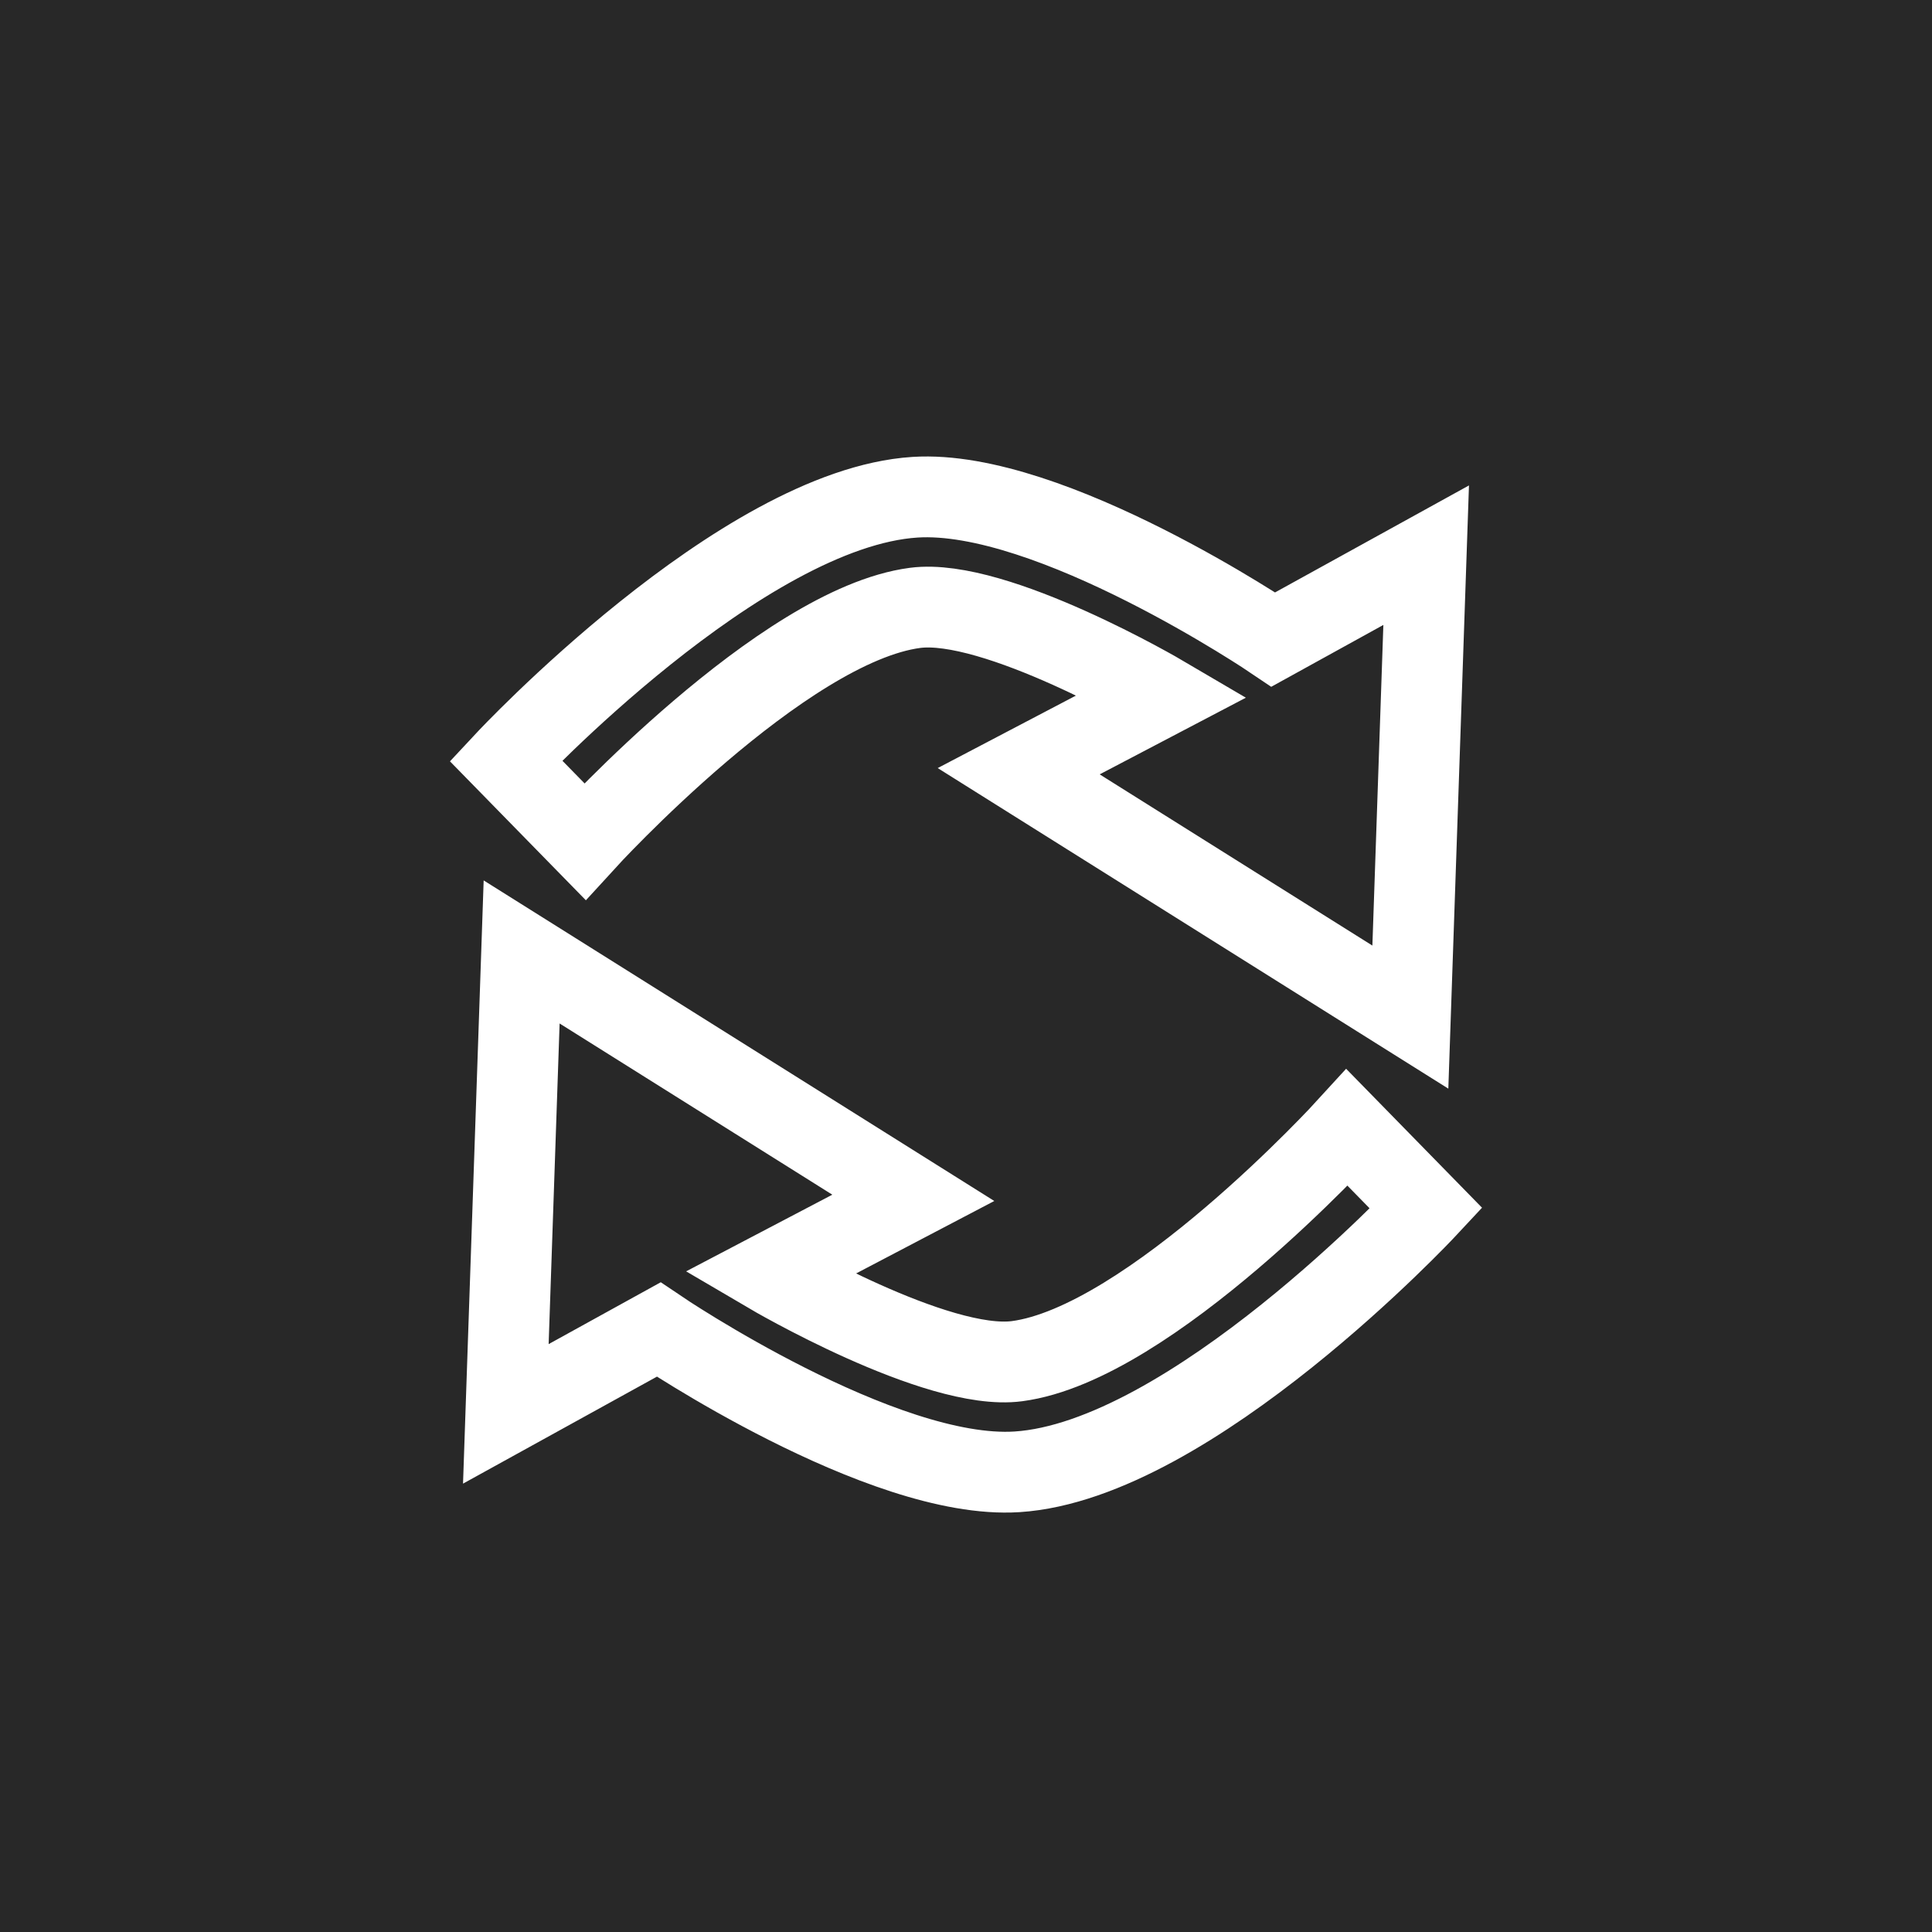
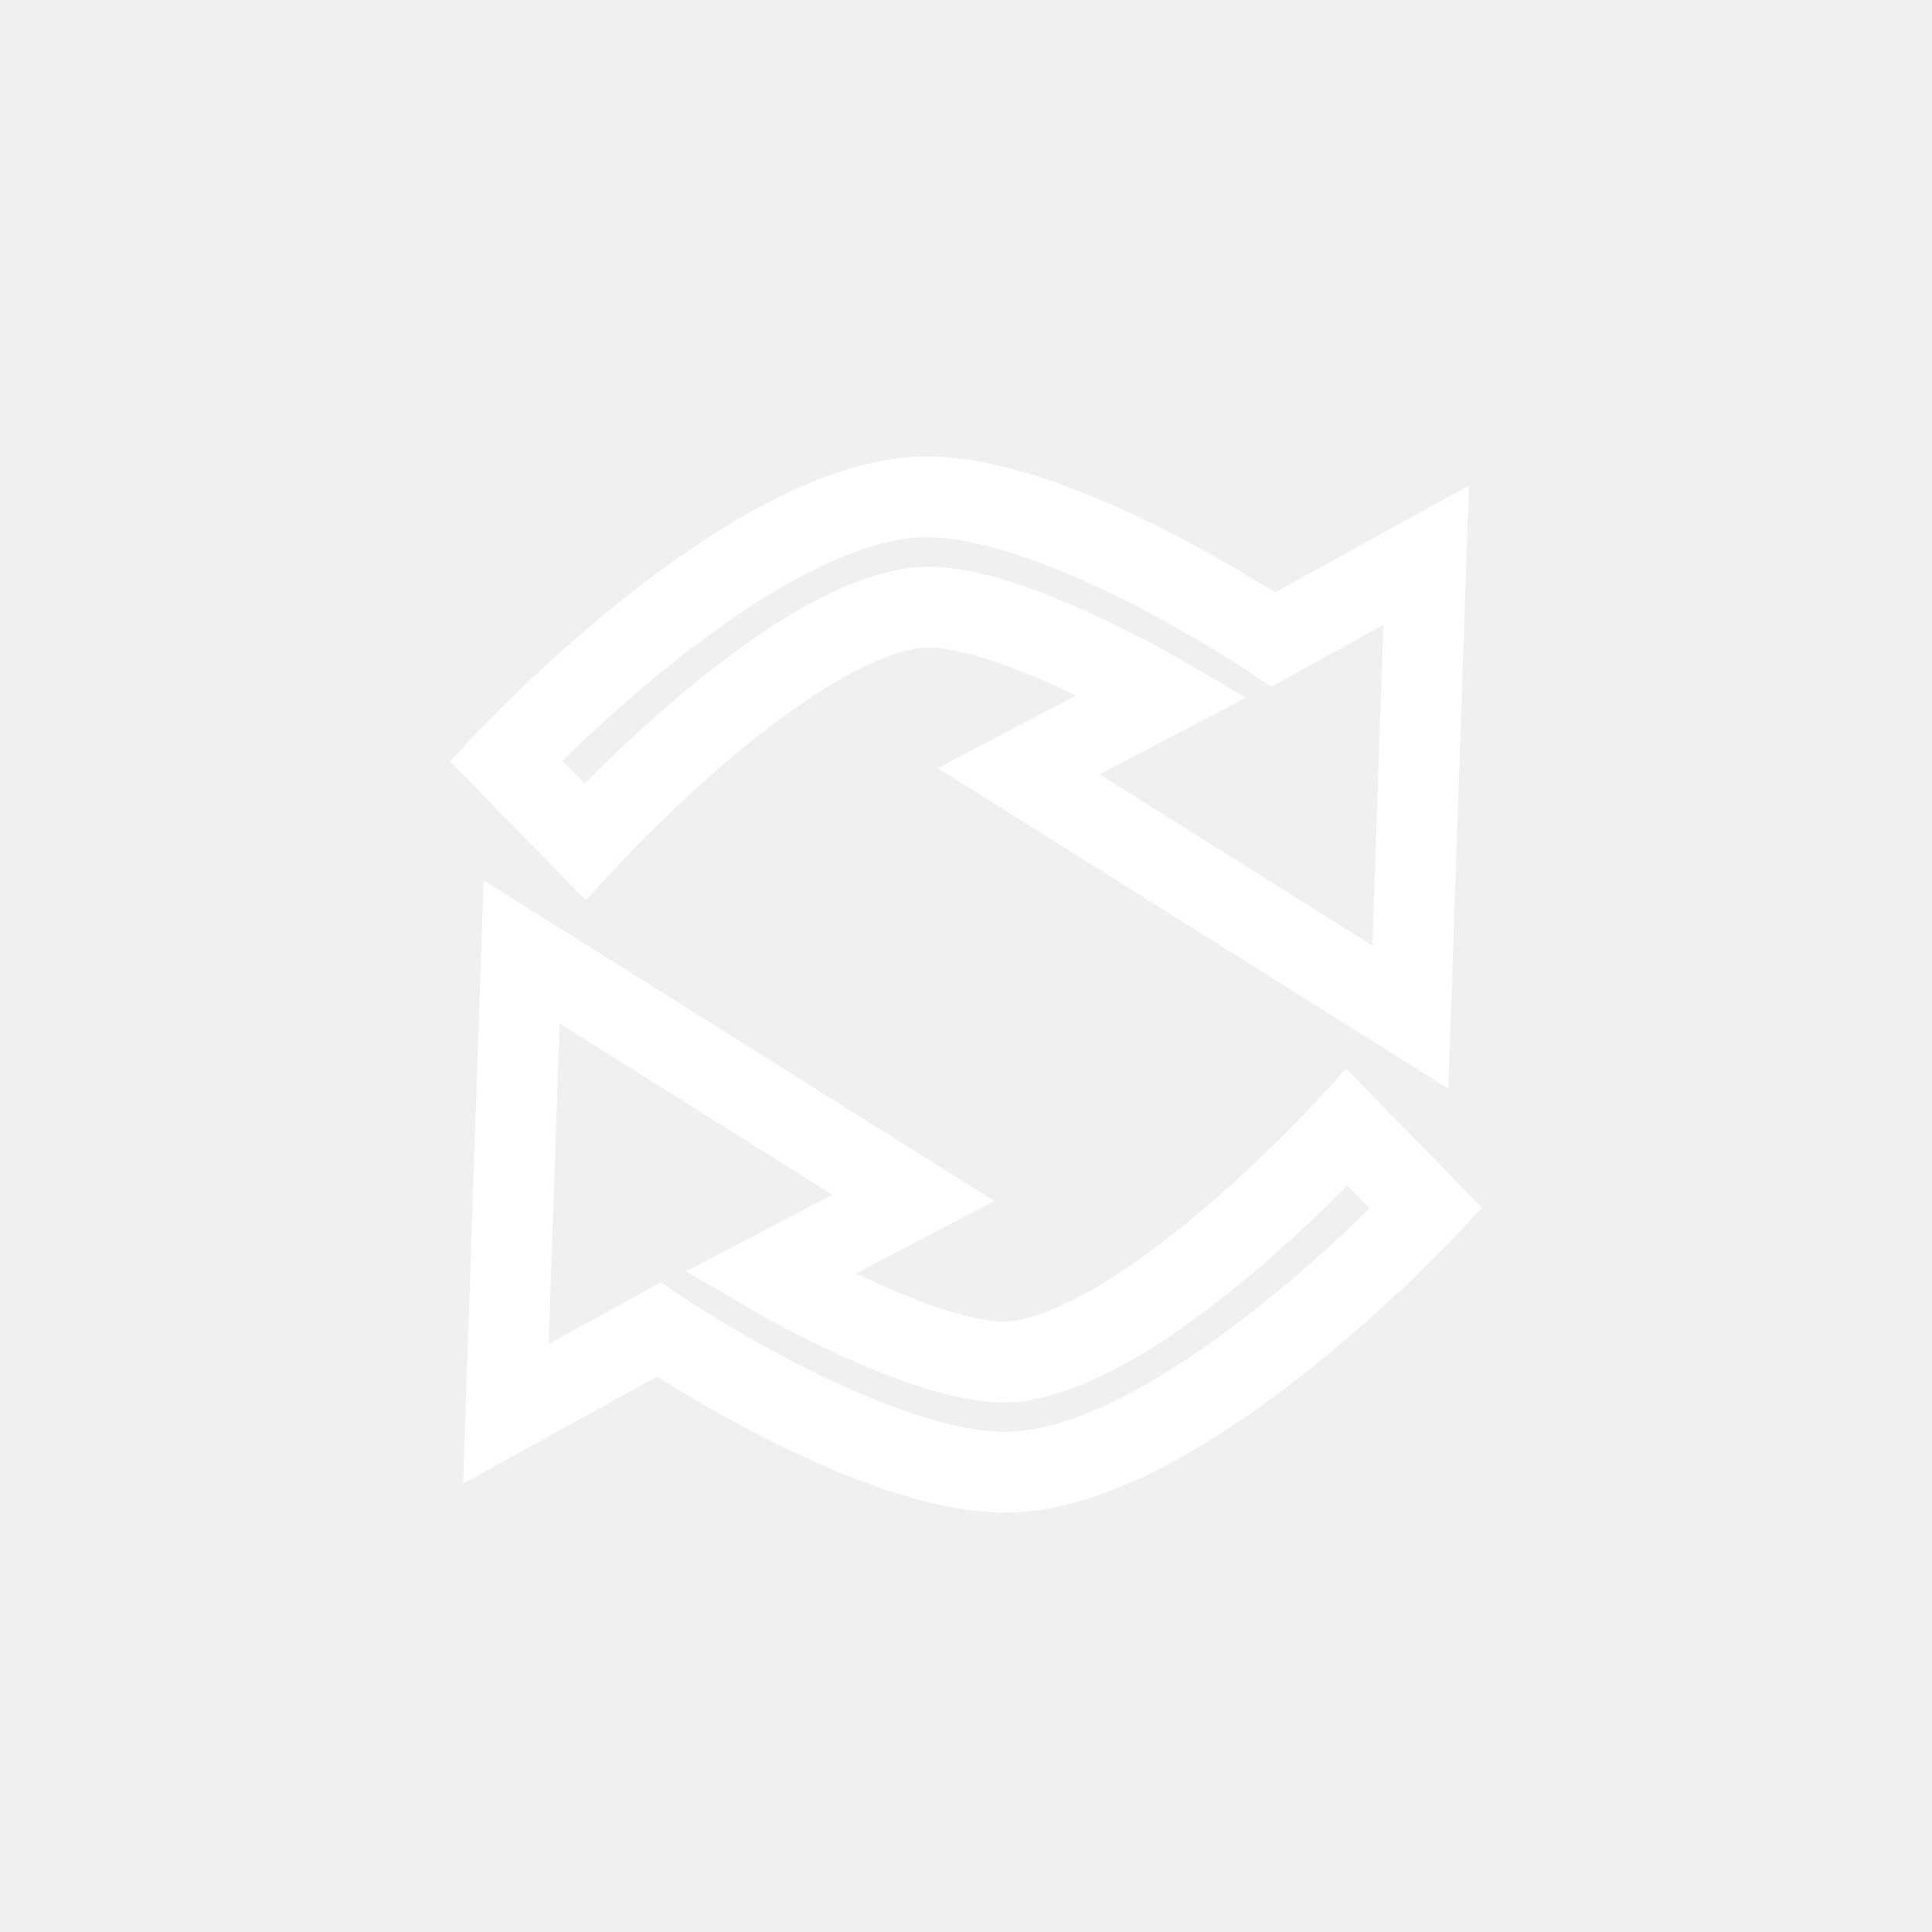
<svg xmlns="http://www.w3.org/2000/svg" version="1.0" width="55" height="55" id="svg2">
  <defs id="defs5" />
-   <rect width="55" height="55" x="0" y="0" id="rect3269" style="fill:#282828;fill-opacity:1;fill-rule:nonzero;stroke:none" />
  <path d="M 14.85,27.1 l -0.45,13.15 4.35,-2.4 c 0,0 6.349,4.295 10.2,4.05 4.946,-0.315 11.65,-7.5 11.65,-7.5 l -2.25,-2.3 c 0,0 -5.615,6.154 -9.4,6.65 -2.286,0.3 -7.05,-2.5 -7.05,-2.5 L 26,34.1 14.85,27.1 z" id="path3590" style="fill:none;stroke:#ffffff;stroke-width:2.3;stroke-linecap:butt;stroke-linejoin:miter;stroke-miterlimit:4;stroke-opacity:1;stroke-dasharray:none" />
  <path d="M 40.15,28.955 l 0.45,-13.15 -4.35,2.4 c 0,0 -6.349,-4.295 -10.2,-4.05 -4.946,0.315 -11.65,7.5 -11.65,7.5 l 2.25,2.3 c 0,0 5.615,-6.154 9.4,-6.65 2.286,-0.3 7.05,2.5 7.05,2.5 l -4.1,2.15 11.15,7 z" id="path3590-4" style="fill:none;stroke:#ffffff;stroke-width:2.3;stroke-linecap:butt;stroke-linejoin:miter;stroke-miterlimit:4;stroke-opacity:1;stroke-dasharray:none" />
</svg>
